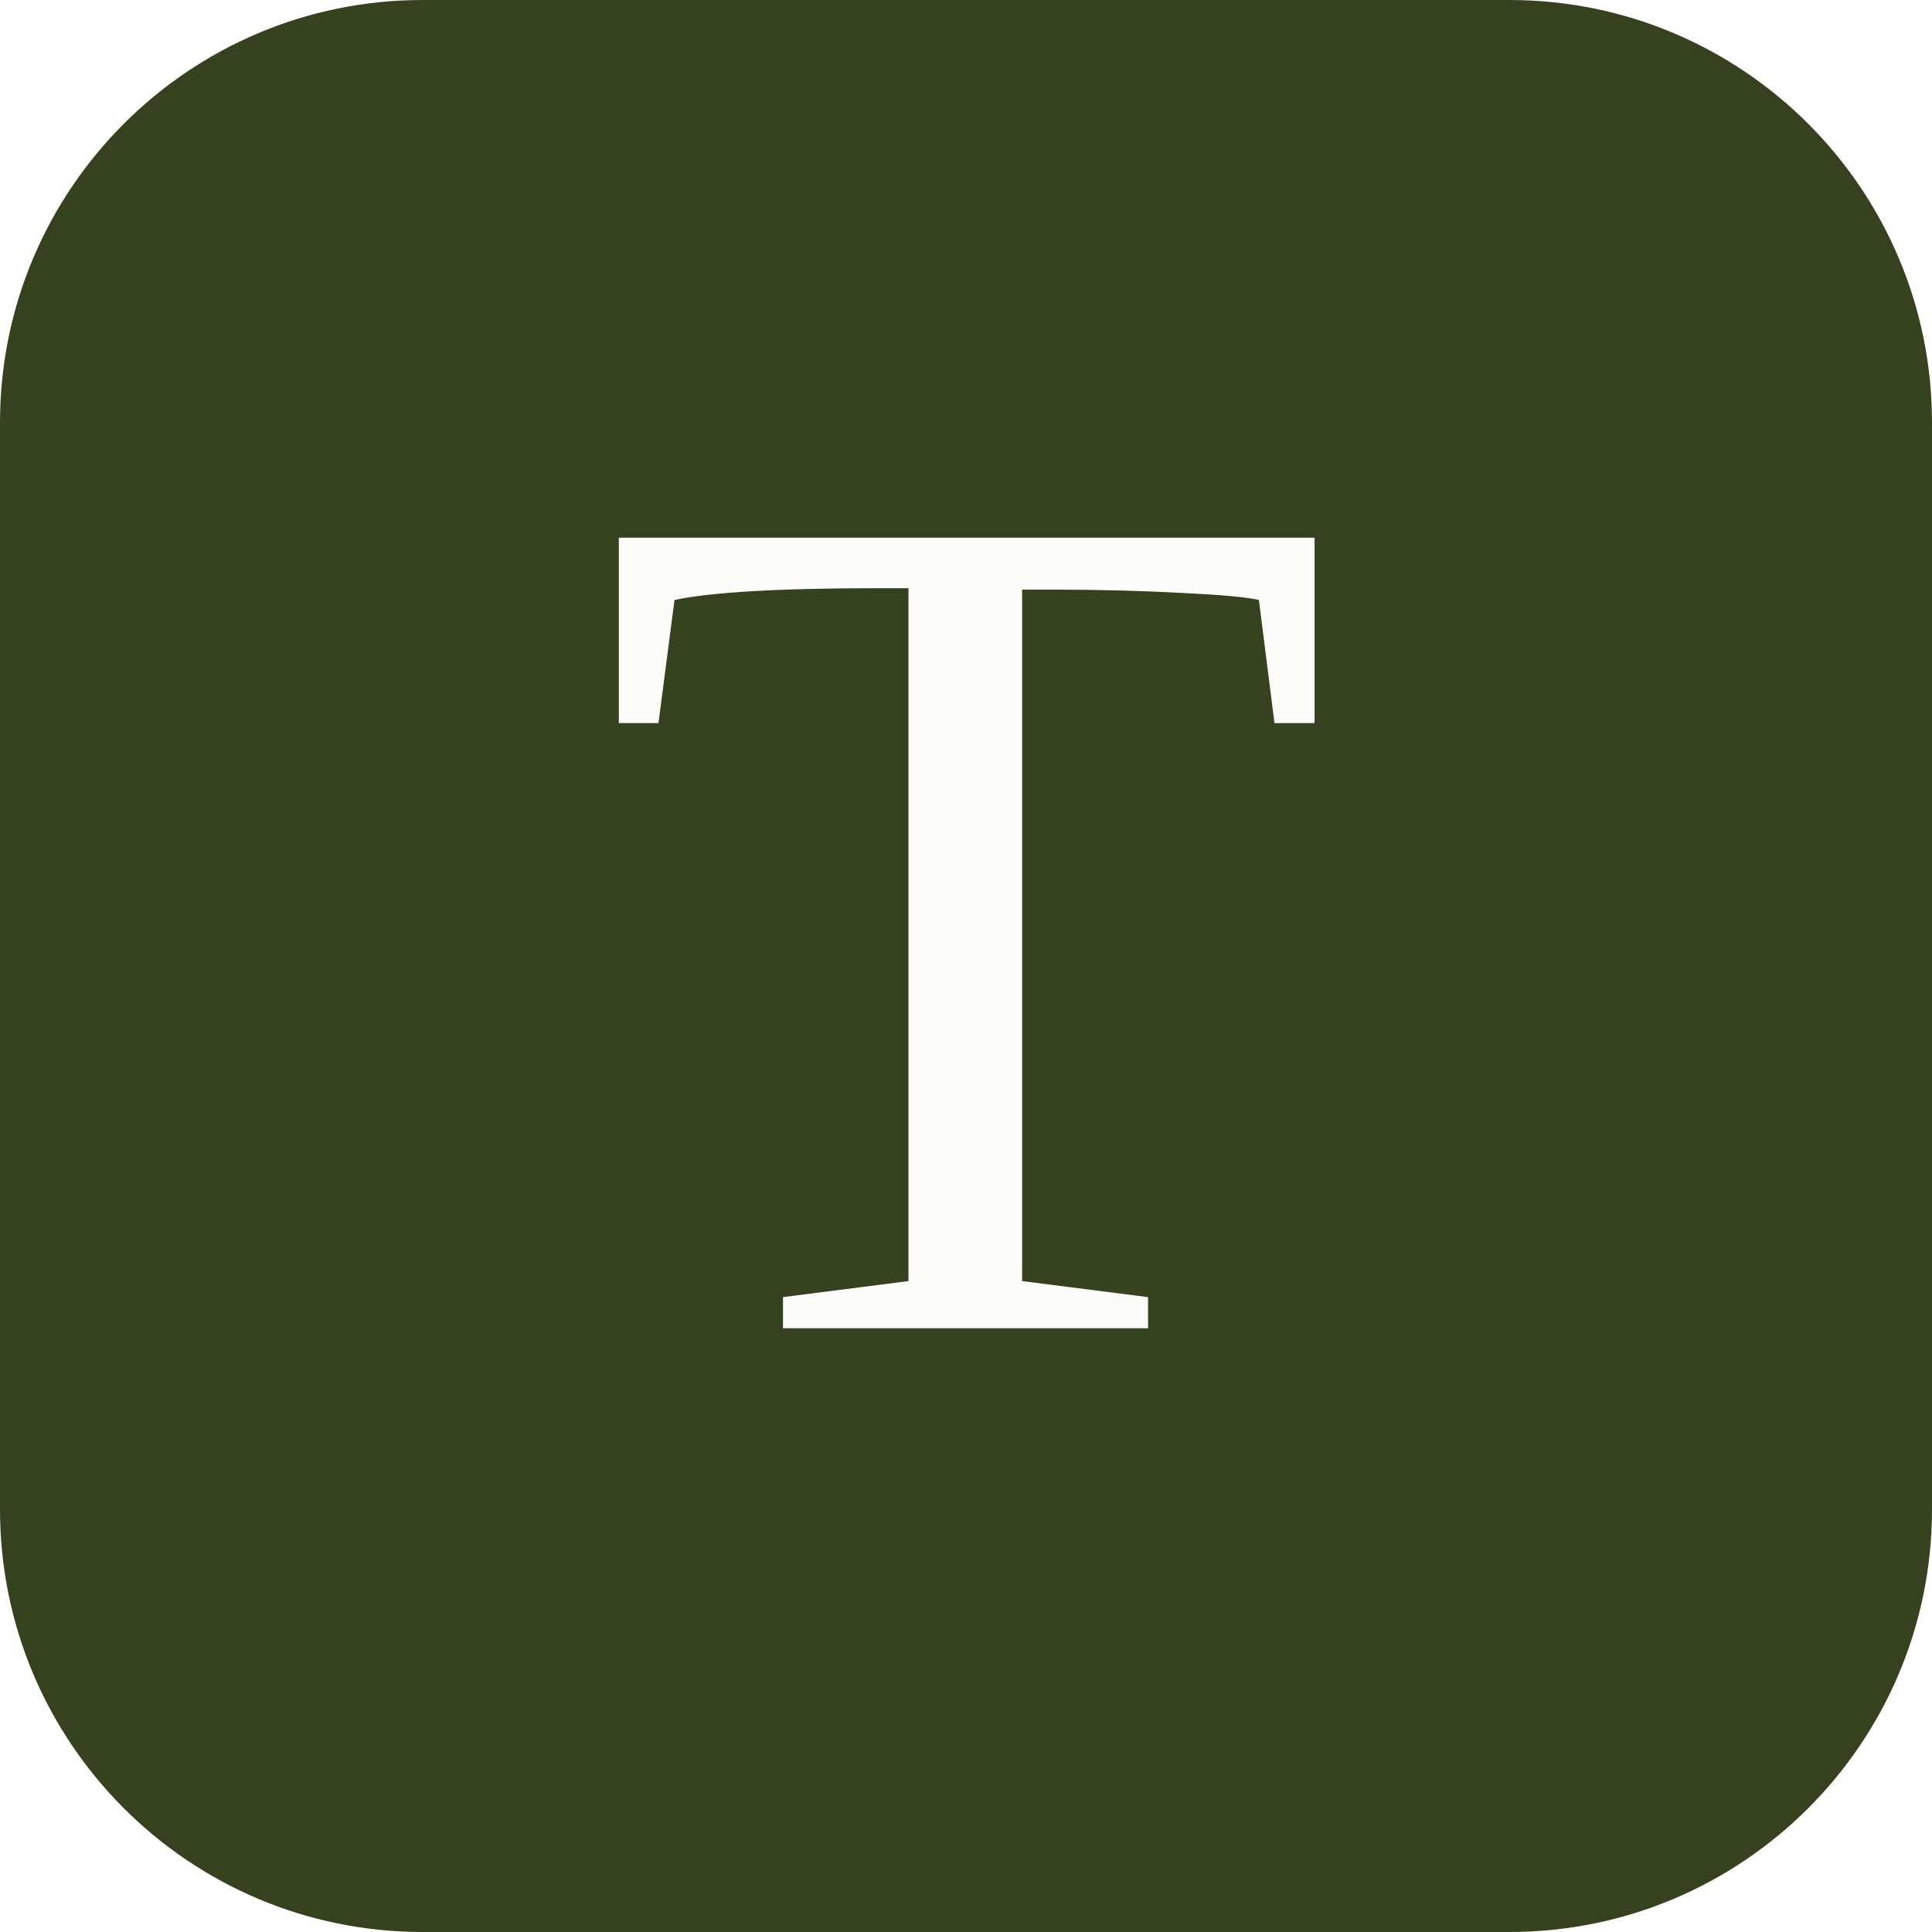
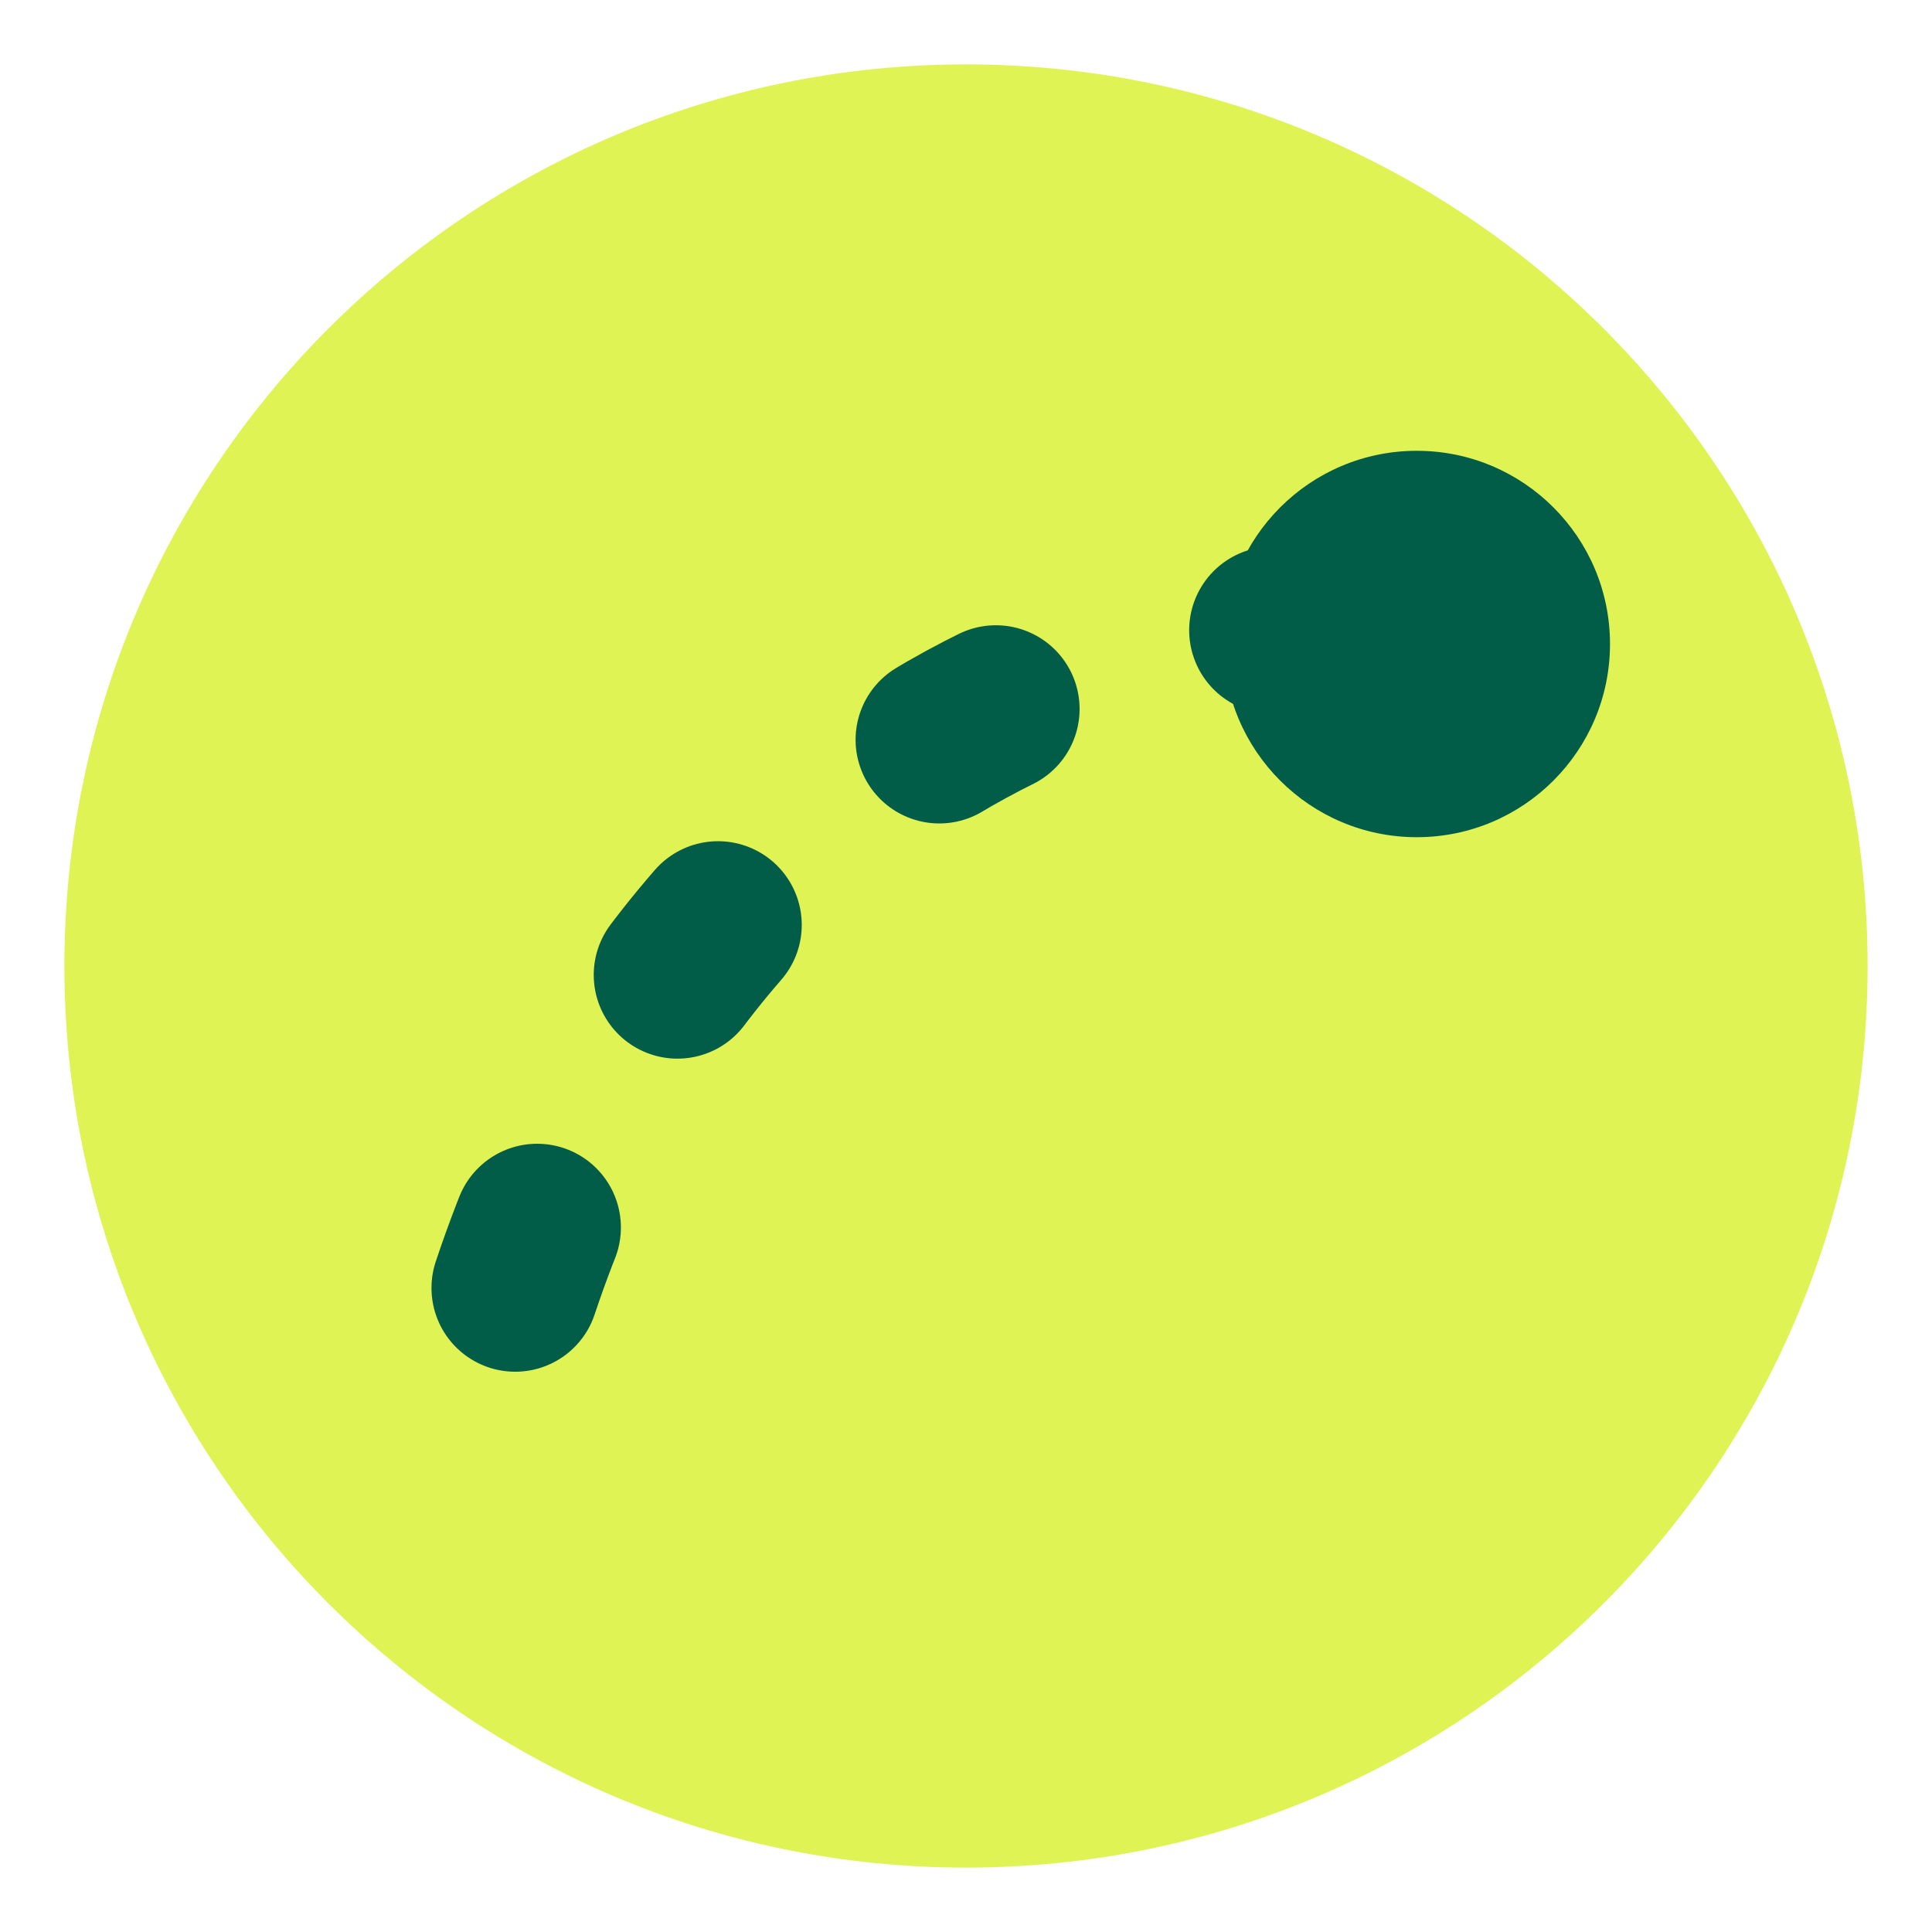
- <svg xmlns="http://www.w3.org/2000/svg" width="64" height="64" viewBox="0 0 64 64">
-   <rect width="64" height="64" rx="14" fill="#36421f" />
-   <text x="32" y="44" font-family="Georgia, 'Times New Roman', serif" font-size="40" font-weight="400" fill="#FCFDFB" text-anchor="middle">T</text>
+ <svg xmlns="http://www.w3.org/2000/svg" width="48" height="48" viewBox="0 0 30 30">
+   <circle cx="15" cy="15" r="14" fill="#E0F354" />
+   <path d="M8 20c3-9 11-11 14-10" stroke="#015D47" stroke-width="2.6" fill="none" stroke-linecap="round" stroke-dasharray="1 4.5" />
+   <circle cx="22" cy="10" r="3" fill="#015D47" />
</svg>
